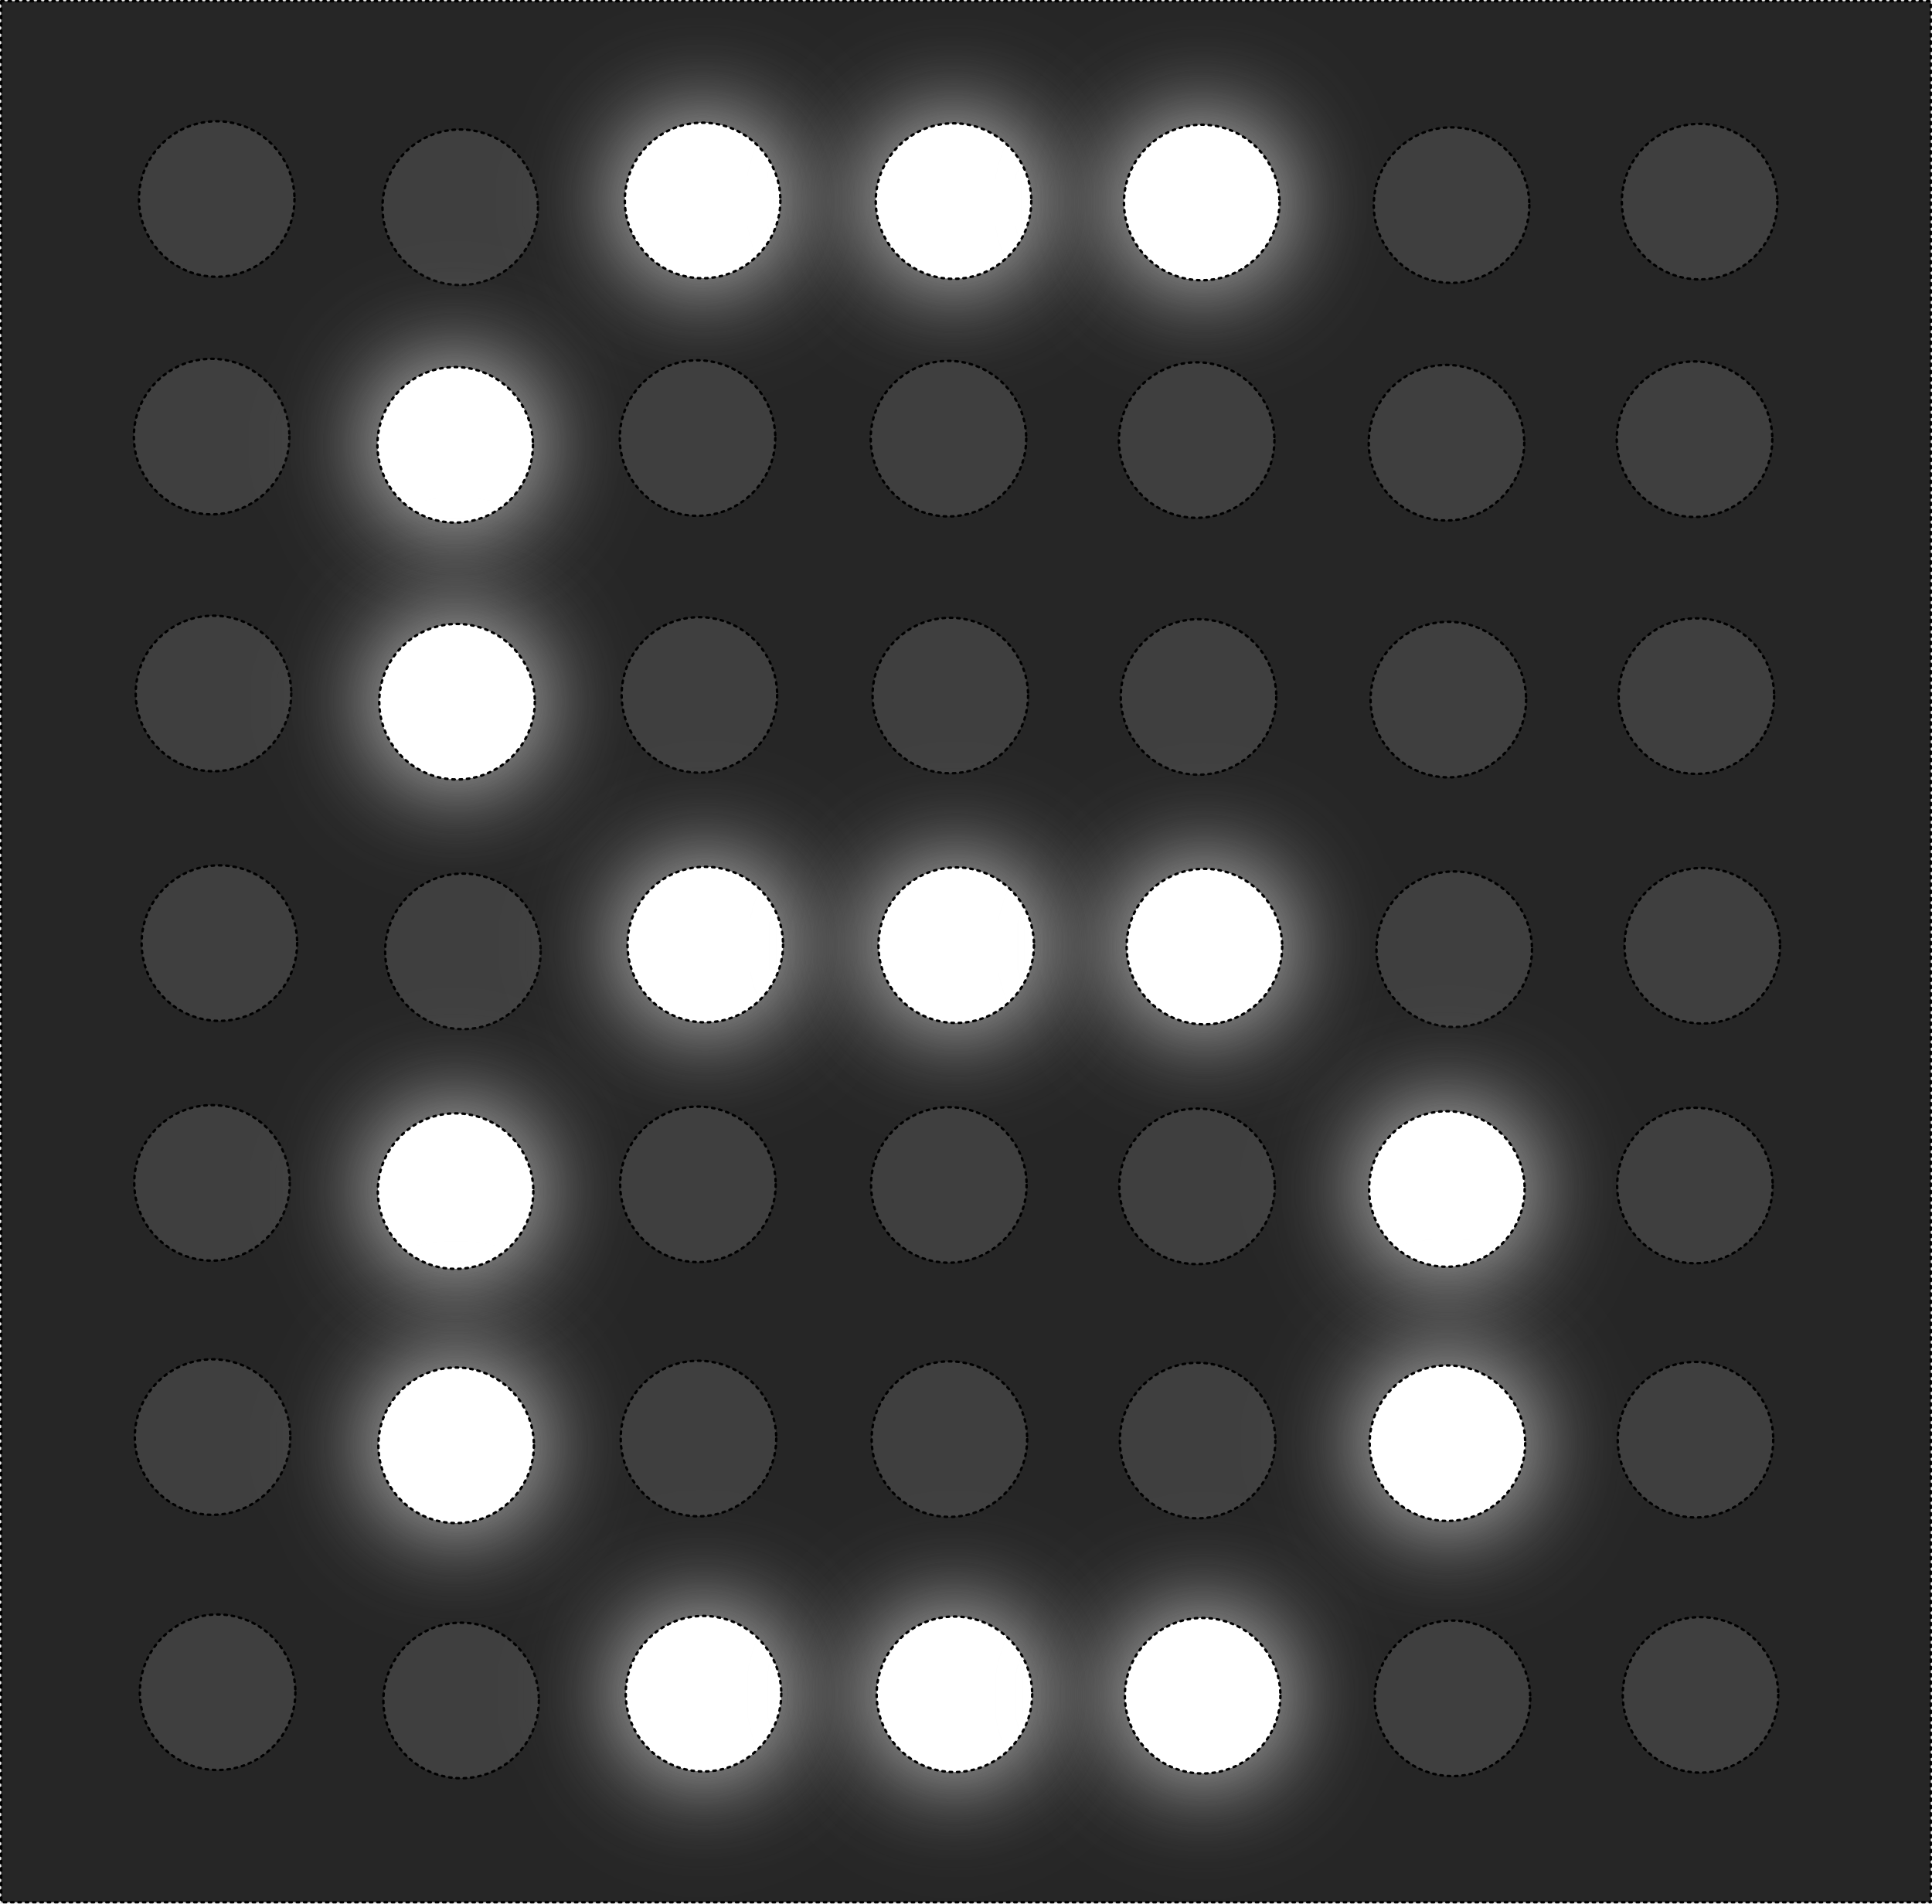
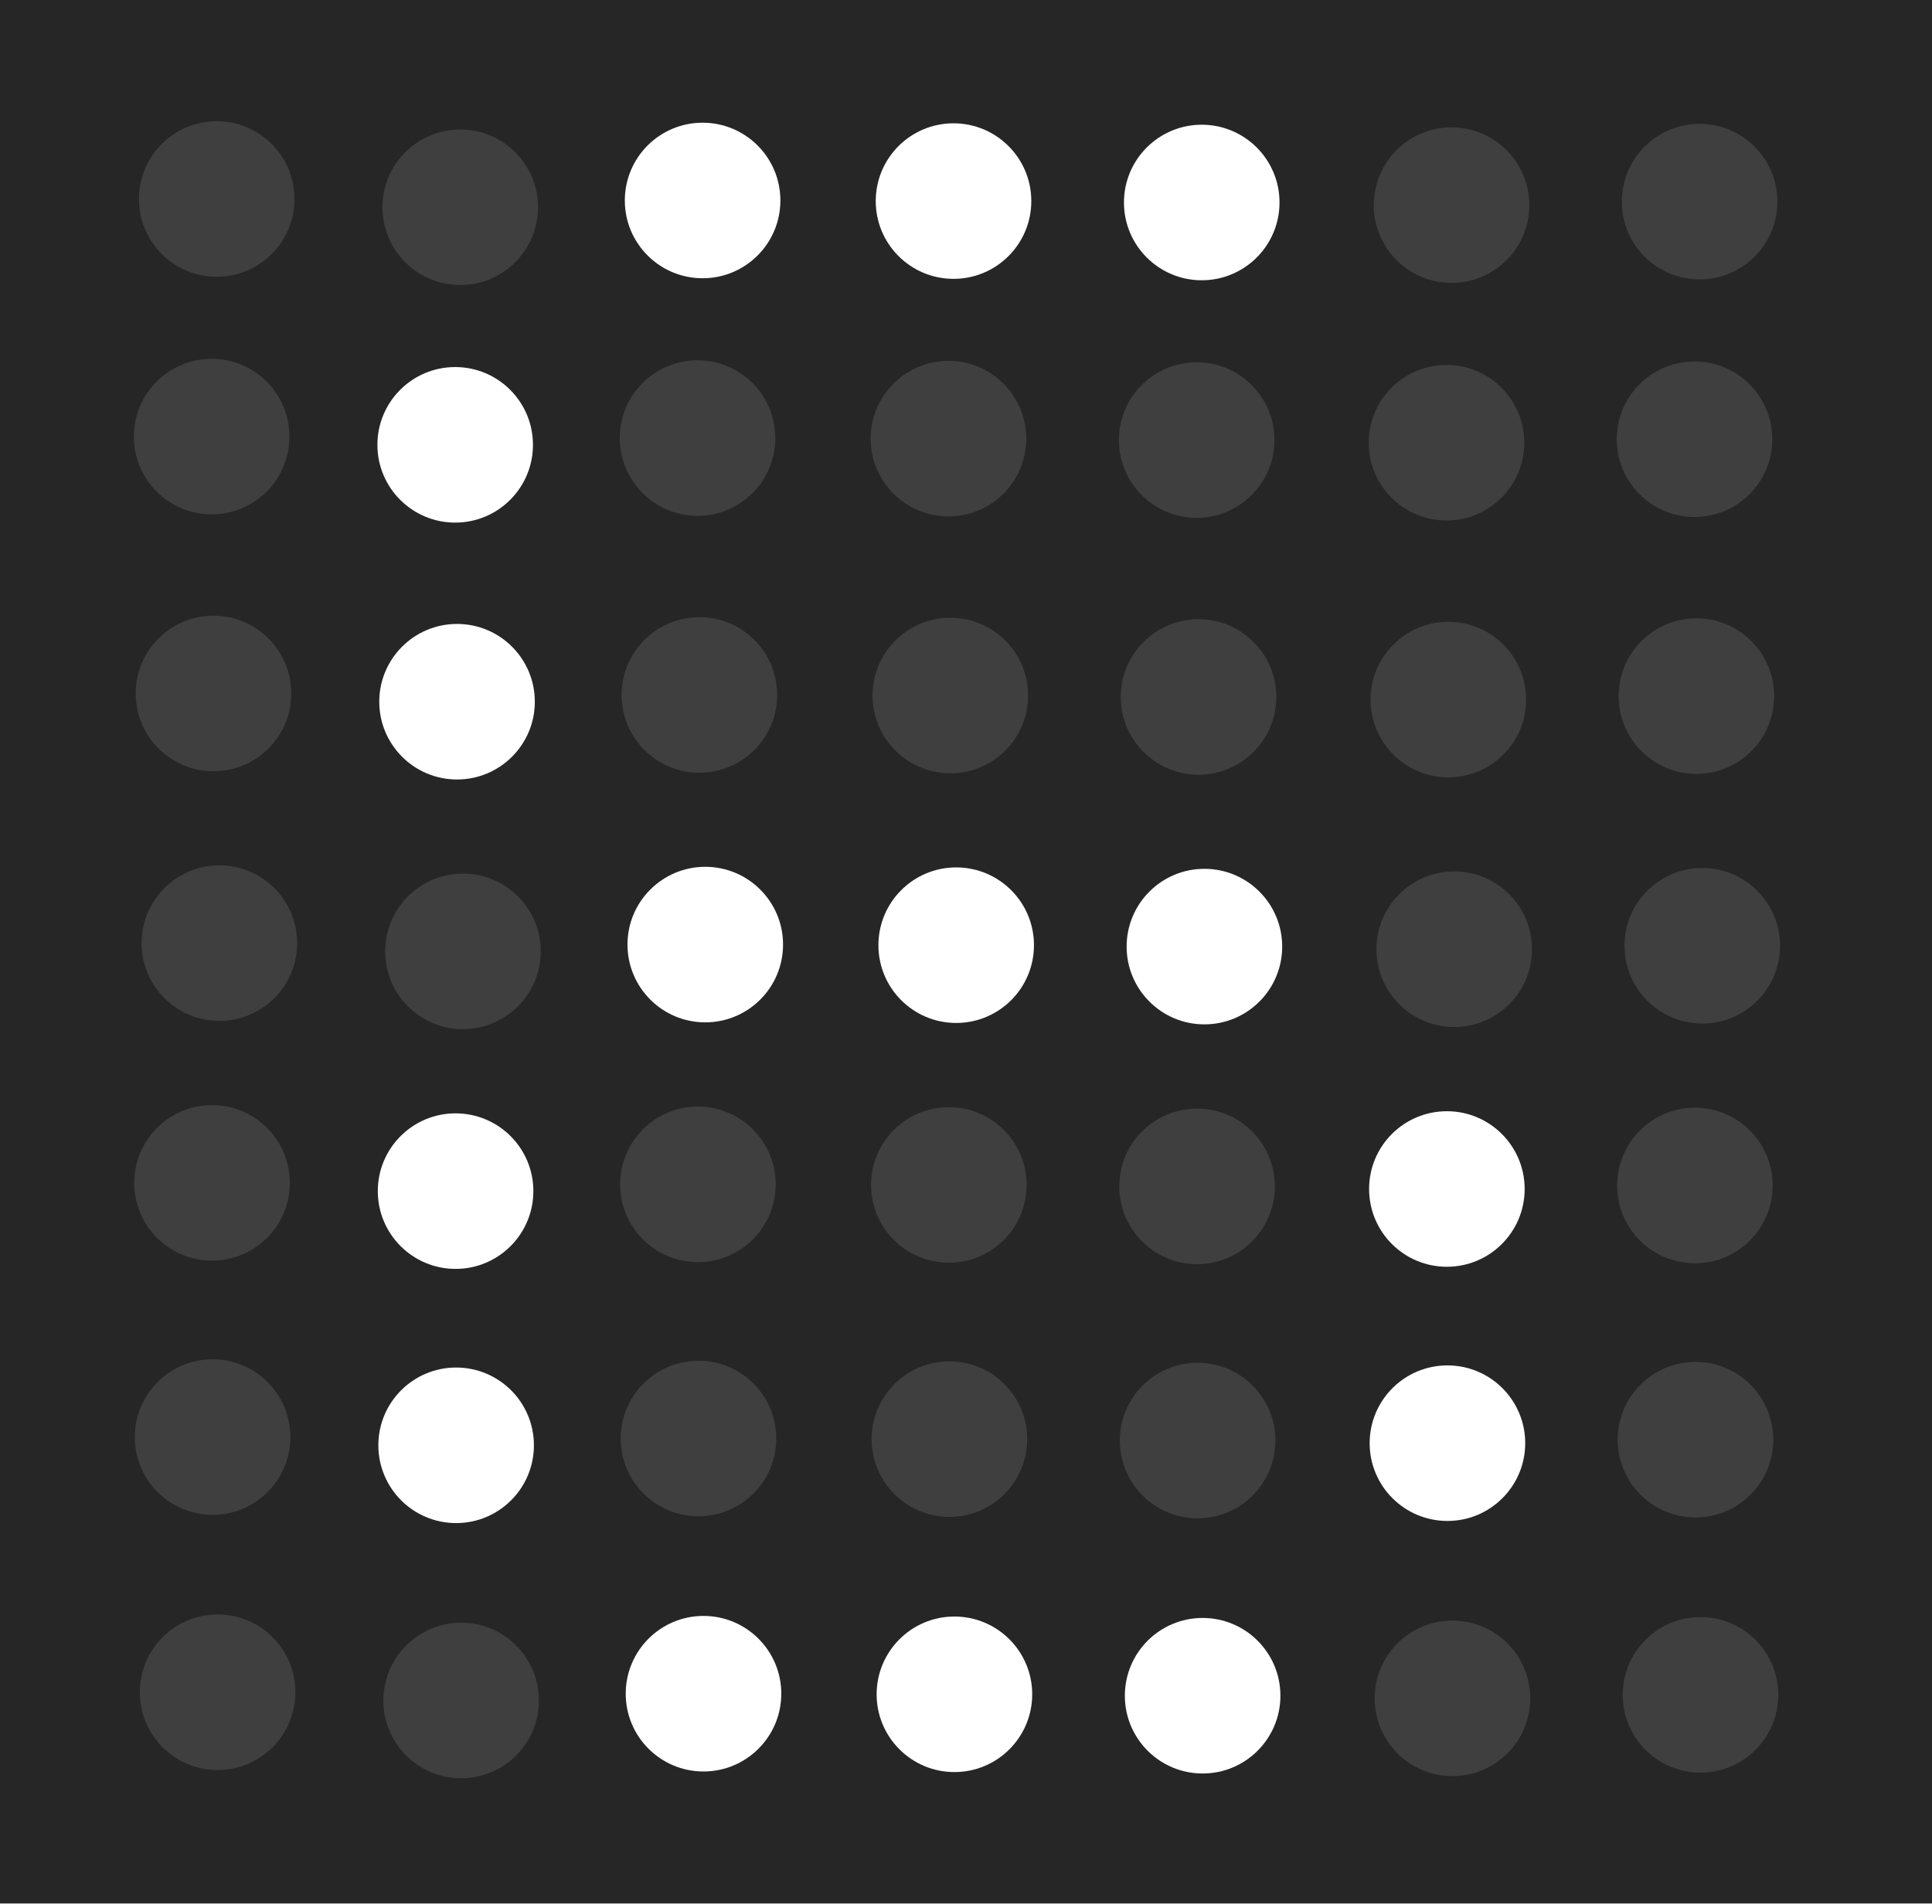
<svg xmlns="http://www.w3.org/2000/svg" width="209.764mm" height="206.682mm" viewBox="0 0 209.764 206.682" version="1.1" id="svg5" xml:space="preserve">
-   <defs id="defs2">
-     <filter style="color-interpolation-filters:sRGB;" id="filter6277" x="-1.429" y="-1.429" width="3.858" height="3.857">
-       <feFlood flood-opacity="0.498" flood-color="rgb(233,233,233)" result="flood" id="feFlood6267" />
-       <feComposite in="flood" in2="SourceGraphic" operator="in" result="composite1" id="feComposite6269" />
-       <feGaussianBlur in="composite1" stdDeviation="5" result="blur" id="feGaussianBlur6271" />
-       <feOffset dx="0" dy="0" result="offset" id="feOffset6273" />
-       <feComposite in="SourceGraphic" in2="offset" operator="over" result="fbSourceGraphic" id="feComposite6275" />
-       <feColorMatrix result="fbSourceGraphicAlpha" in="fbSourceGraphic" values="0 0 0 -1 0 0 0 0 -1 0 0 0 0 -1 0 0 0 0 1 0" id="feColorMatrix6447" />
-       <feFlood id="feFlood6449" flood-opacity="0.498" flood-color="rgb(233,233,233)" result="flood" in="fbSourceGraphic" />
-       <feComposite in2="fbSourceGraphic" id="feComposite6451" in="flood" operator="in" result="composite1" />
-       <feGaussianBlur id="feGaussianBlur6453" in="composite1" stdDeviation="5" result="blur" />
-       <feOffset id="feOffset6455" dx="0" dy="0" result="offset" />
-       <feComposite in2="offset" id="feComposite6457" in="fbSourceGraphic" operator="over" result="composite2" />
-     </filter>
-     <filter style="color-interpolation-filters:sRGB;" id="filter6289" x="-1.429" y="-1.429" width="3.858" height="3.857">
-       <feFlood flood-opacity="0.498" flood-color="rgb(233,233,233)" result="flood" id="feFlood6279" />
-       <feComposite in="flood" in2="SourceGraphic" operator="in" result="composite1" id="feComposite6281" />
-       <feGaussianBlur in="composite1" stdDeviation="5" result="blur" id="feGaussianBlur6283" />
-       <feOffset dx="0" dy="0" result="offset" id="feOffset6285" />
-       <feComposite in="SourceGraphic" in2="offset" operator="over" result="fbSourceGraphic" id="feComposite6287" />
-       <feColorMatrix result="fbSourceGraphicAlpha" in="fbSourceGraphic" values="0 0 0 -1 0 0 0 0 -1 0 0 0 0 -1 0 0 0 0 1 0" id="feColorMatrix6459" />
-       <feFlood id="feFlood6461" flood-opacity="0.498" flood-color="rgb(233,233,233)" result="flood" in="fbSourceGraphic" />
-       <feComposite in2="fbSourceGraphic" id="feComposite6463" in="flood" operator="in" result="composite1" />
-       <feGaussianBlur id="feGaussianBlur6465" in="composite1" stdDeviation="5" result="blur" />
-       <feOffset id="feOffset6467" dx="0" dy="0" result="offset" />
-       <feComposite in2="offset" id="feComposite6469" in="fbSourceGraphic" operator="over" result="composite2" />
-     </filter>
-     <filter style="color-interpolation-filters:sRGB;" id="filter6301" x="-1.429" y="-1.429" width="3.858" height="3.857">
-       <feFlood flood-opacity="0.498" flood-color="rgb(233,233,233)" result="flood" id="feFlood6291" />
-       <feComposite in="flood" in2="SourceGraphic" operator="in" result="composite1" id="feComposite6293" />
-       <feGaussianBlur in="composite1" stdDeviation="5" result="blur" id="feGaussianBlur6295" />
-       <feOffset dx="0" dy="0" result="offset" id="feOffset6297" />
-       <feComposite in="SourceGraphic" in2="offset" operator="over" result="fbSourceGraphic" id="feComposite6299" />
-       <feColorMatrix result="fbSourceGraphicAlpha" in="fbSourceGraphic" values="0 0 0 -1 0 0 0 0 -1 0 0 0 0 -1 0 0 0 0 1 0" id="feColorMatrix6471" />
-       <feFlood id="feFlood6473" flood-opacity="0.498" flood-color="rgb(233,233,233)" result="flood" in="fbSourceGraphic" />
-       <feComposite in2="fbSourceGraphic" id="feComposite6475" in="flood" operator="in" result="composite1" />
-       <feGaussianBlur id="feGaussianBlur6477" in="composite1" stdDeviation="5" result="blur" />
-       <feOffset id="feOffset6479" dx="0" dy="0" result="offset" />
-       <feComposite in2="offset" id="feComposite6481" in="fbSourceGraphic" operator="over" result="composite2" />
-     </filter>
-     <filter style="color-interpolation-filters:sRGB;" id="filter6313" x="-1.429" y="-1.429" width="3.858" height="3.857">
-       <feFlood flood-opacity="0.498" flood-color="rgb(233,233,233)" result="flood" id="feFlood6303" />
-       <feComposite in="flood" in2="SourceGraphic" operator="in" result="composite1" id="feComposite6305" />
-       <feGaussianBlur in="composite1" stdDeviation="5" result="blur" id="feGaussianBlur6307" />
-       <feOffset dx="0" dy="0" result="offset" id="feOffset6309" />
-       <feComposite in="SourceGraphic" in2="offset" operator="over" result="fbSourceGraphic" id="feComposite6311" />
-       <feColorMatrix result="fbSourceGraphicAlpha" in="fbSourceGraphic" values="0 0 0 -1 0 0 0 0 -1 0 0 0 0 -1 0 0 0 0 1 0" id="feColorMatrix6483" />
-       <feFlood id="feFlood6485" flood-opacity="0.498" flood-color="rgb(233,233,233)" result="flood" in="fbSourceGraphic" />
-       <feComposite in2="fbSourceGraphic" id="feComposite6487" in="flood" operator="in" result="composite1" />
-       <feGaussianBlur id="feGaussianBlur6489" in="composite1" stdDeviation="5" result="blur" />
-       <feOffset id="feOffset6491" dx="0" dy="0" result="offset" />
-       <feComposite in2="offset" id="feComposite6493" in="fbSourceGraphic" operator="over" result="composite2" />
-     </filter>
-     <filter style="color-interpolation-filters:sRGB;" id="filter6325" x="-1.429" y="-1.429" width="3.858" height="3.857">
-       <feFlood flood-opacity="0.498" flood-color="rgb(233,233,233)" result="flood" id="feFlood6315" />
-       <feComposite in="flood" in2="SourceGraphic" operator="in" result="composite1" id="feComposite6317" />
-       <feGaussianBlur in="composite1" stdDeviation="5" result="blur" id="feGaussianBlur6319" />
-       <feOffset dx="0" dy="0" result="offset" id="feOffset6321" />
-       <feComposite in="SourceGraphic" in2="offset" operator="over" result="fbSourceGraphic" id="feComposite6323" />
-       <feColorMatrix result="fbSourceGraphicAlpha" in="fbSourceGraphic" values="0 0 0 -1 0 0 0 0 -1 0 0 0 0 -1 0 0 0 0 1 0" id="feColorMatrix6495" />
-       <feFlood id="feFlood6497" flood-opacity="0.498" flood-color="rgb(233,233,233)" result="flood" in="fbSourceGraphic" />
-       <feComposite in2="fbSourceGraphic" id="feComposite6499" in="flood" operator="in" result="composite1" />
-       <feGaussianBlur id="feGaussianBlur6501" in="composite1" stdDeviation="5" result="blur" />
-       <feOffset id="feOffset6503" dx="0" dy="0" result="offset" />
-       <feComposite in2="offset" id="feComposite6505" in="fbSourceGraphic" operator="over" result="composite2" />
-     </filter>
-     <filter style="color-interpolation-filters:sRGB;" id="filter6337" x="-1.429" y="-1.429" width="3.858" height="3.857">
-       <feFlood flood-opacity="0.498" flood-color="rgb(233,233,233)" result="flood" id="feFlood6327" />
-       <feComposite in="flood" in2="SourceGraphic" operator="in" result="composite1" id="feComposite6329" />
-       <feGaussianBlur in="composite1" stdDeviation="5" result="blur" id="feGaussianBlur6331" />
-       <feOffset dx="0" dy="0" result="offset" id="feOffset6333" />
-       <feComposite in="SourceGraphic" in2="offset" operator="over" result="fbSourceGraphic" id="feComposite6335" />
-       <feColorMatrix result="fbSourceGraphicAlpha" in="fbSourceGraphic" values="0 0 0 -1 0 0 0 0 -1 0 0 0 0 -1 0 0 0 0 1 0" id="feColorMatrix6507" />
-       <feFlood id="feFlood6509" flood-opacity="0.498" flood-color="rgb(233,233,233)" result="flood" in="fbSourceGraphic" />
-       <feComposite in2="fbSourceGraphic" id="feComposite6511" in="flood" operator="in" result="composite1" />
-       <feGaussianBlur id="feGaussianBlur6513" in="composite1" stdDeviation="5" result="blur" />
-       <feOffset id="feOffset6515" dx="0" dy="0" result="offset" />
-       <feComposite in2="offset" id="feComposite6517" in="fbSourceGraphic" operator="over" result="composite2" />
-     </filter>
-     <filter style="color-interpolation-filters:sRGB;" id="filter6349" x="-1.429" y="-1.429" width="3.858" height="3.857">
-       <feFlood flood-opacity="0.498" flood-color="rgb(233,233,233)" result="flood" id="feFlood6339" />
-       <feComposite in="flood" in2="SourceGraphic" operator="in" result="composite1" id="feComposite6341" />
-       <feGaussianBlur in="composite1" stdDeviation="5" result="blur" id="feGaussianBlur6343" />
-       <feOffset dx="0" dy="0" result="offset" id="feOffset6345" />
-       <feComposite in="SourceGraphic" in2="offset" operator="over" result="fbSourceGraphic" id="feComposite6347" />
-       <feColorMatrix result="fbSourceGraphicAlpha" in="fbSourceGraphic" values="0 0 0 -1 0 0 0 0 -1 0 0 0 0 -1 0 0 0 0 1 0" id="feColorMatrix6519" />
-       <feFlood id="feFlood6521" flood-opacity="0.498" flood-color="rgb(233,233,233)" result="flood" in="fbSourceGraphic" />
-       <feComposite in2="fbSourceGraphic" id="feComposite6523" in="flood" operator="in" result="composite1" />
-       <feGaussianBlur id="feGaussianBlur6525" in="composite1" stdDeviation="5" result="blur" />
-       <feOffset id="feOffset6527" dx="0" dy="0" result="offset" />
-       <feComposite in2="offset" id="feComposite6529" in="fbSourceGraphic" operator="over" result="composite2" />
-     </filter>
-     <filter style="color-interpolation-filters:sRGB;" id="filter6361" x="-1.429" y="-1.429" width="3.858" height="3.857">
-       <feFlood flood-opacity="0.498" flood-color="rgb(233,233,233)" result="flood" id="feFlood6351" />
-       <feComposite in="flood" in2="SourceGraphic" operator="in" result="composite1" id="feComposite6353" />
-       <feGaussianBlur in="composite1" stdDeviation="5" result="blur" id="feGaussianBlur6355" />
-       <feOffset dx="0" dy="0" result="offset" id="feOffset6357" />
-       <feComposite in="SourceGraphic" in2="offset" operator="over" result="fbSourceGraphic" id="feComposite6359" />
-       <feColorMatrix result="fbSourceGraphicAlpha" in="fbSourceGraphic" values="0 0 0 -1 0 0 0 0 -1 0 0 0 0 -1 0 0 0 0 1 0" id="feColorMatrix6531" />
-       <feFlood id="feFlood6533" flood-opacity="0.498" flood-color="rgb(233,233,233)" result="flood" in="fbSourceGraphic" />
-       <feComposite in2="fbSourceGraphic" id="feComposite6535" in="flood" operator="in" result="composite1" />
-       <feGaussianBlur id="feGaussianBlur6537" in="composite1" stdDeviation="5" result="blur" />
-       <feOffset id="feOffset6539" dx="0" dy="0" result="offset" />
-       <feComposite in2="offset" id="feComposite6541" in="fbSourceGraphic" operator="over" result="composite2" />
-     </filter>
-     <filter style="color-interpolation-filters:sRGB;" id="filter6373" x="-1.429" y="-1.429" width="3.858" height="3.857">
-       <feFlood flood-opacity="0.498" flood-color="rgb(233,233,233)" result="flood" id="feFlood6363" />
-       <feComposite in="flood" in2="SourceGraphic" operator="in" result="composite1" id="feComposite6365" />
-       <feGaussianBlur in="composite1" stdDeviation="5" result="blur" id="feGaussianBlur6367" />
-       <feOffset dx="0" dy="0" result="offset" id="feOffset6369" />
-       <feComposite in="SourceGraphic" in2="offset" operator="over" result="fbSourceGraphic" id="feComposite6371" />
-       <feColorMatrix result="fbSourceGraphicAlpha" in="fbSourceGraphic" values="0 0 0 -1 0 0 0 0 -1 0 0 0 0 -1 0 0 0 0 1 0" id="feColorMatrix6543" />
-       <feFlood id="feFlood6545" flood-opacity="0.498" flood-color="rgb(233,233,233)" result="flood" in="fbSourceGraphic" />
-       <feComposite in2="fbSourceGraphic" id="feComposite6547" in="flood" operator="in" result="composite1" />
-       <feGaussianBlur id="feGaussianBlur6549" in="composite1" stdDeviation="5" result="blur" />
-       <feOffset id="feOffset6551" dx="0" dy="0" result="offset" />
-       <feComposite in2="offset" id="feComposite6553" in="fbSourceGraphic" operator="over" result="composite2" />
-     </filter>
-     <filter style="color-interpolation-filters:sRGB;" id="filter6385" x="-1.429" y="-1.429" width="3.858" height="3.857">
-       <feFlood flood-opacity="0.498" flood-color="rgb(233,233,233)" result="flood" id="feFlood6375" />
-       <feComposite in="flood" in2="SourceGraphic" operator="in" result="composite1" id="feComposite6377" />
-       <feGaussianBlur in="composite1" stdDeviation="5" result="blur" id="feGaussianBlur6379" />
-       <feOffset dx="0" dy="0" result="offset" id="feOffset6381" />
-       <feComposite in="SourceGraphic" in2="offset" operator="over" result="fbSourceGraphic" id="feComposite6383" />
-       <feColorMatrix result="fbSourceGraphicAlpha" in="fbSourceGraphic" values="0 0 0 -1 0 0 0 0 -1 0 0 0 0 -1 0 0 0 0 1 0" id="feColorMatrix6555" />
-       <feFlood id="feFlood6557" flood-opacity="0.498" flood-color="rgb(233,233,233)" result="flood" in="fbSourceGraphic" />
-       <feComposite in2="fbSourceGraphic" id="feComposite6559" in="flood" operator="in" result="composite1" />
-       <feGaussianBlur id="feGaussianBlur6561" in="composite1" stdDeviation="5" result="blur" />
-       <feOffset id="feOffset6563" dx="0" dy="0" result="offset" />
-       <feComposite in2="offset" id="feComposite6565" in="fbSourceGraphic" operator="over" result="composite2" />
-     </filter>
-     <filter style="color-interpolation-filters:sRGB;" id="filter6397" x="-1.429" y="-1.429" width="3.858" height="3.857">
-       <feFlood flood-opacity="0.498" flood-color="rgb(233,233,233)" result="flood" id="feFlood6387" />
-       <feComposite in="flood" in2="SourceGraphic" operator="in" result="composite1" id="feComposite6389" />
-       <feGaussianBlur in="composite1" stdDeviation="5" result="blur" id="feGaussianBlur6391" />
-       <feOffset dx="0" dy="0" result="offset" id="feOffset6393" />
-       <feComposite in="SourceGraphic" in2="offset" operator="over" result="fbSourceGraphic" id="feComposite6395" />
-       <feColorMatrix result="fbSourceGraphicAlpha" in="fbSourceGraphic" values="0 0 0 -1 0 0 0 0 -1 0 0 0 0 -1 0 0 0 0 1 0" id="feColorMatrix6567" />
-       <feFlood id="feFlood6569" flood-opacity="0.498" flood-color="rgb(233,233,233)" result="flood" in="fbSourceGraphic" />
-       <feComposite in2="fbSourceGraphic" id="feComposite6571" in="flood" operator="in" result="composite1" />
-       <feGaussianBlur id="feGaussianBlur6573" in="composite1" stdDeviation="5" result="blur" />
-       <feOffset id="feOffset6575" dx="0" dy="0" result="offset" />
-       <feComposite in2="offset" id="feComposite6577" in="fbSourceGraphic" operator="over" result="composite2" />
-     </filter>
-     <filter style="color-interpolation-filters:sRGB;" id="filter6409" x="-1.429" y="-1.429" width="3.858" height="3.857">
-       <feFlood flood-opacity="0.498" flood-color="rgb(233,233,233)" result="flood" id="feFlood6399" />
-       <feComposite in="flood" in2="SourceGraphic" operator="in" result="composite1" id="feComposite6401" />
-       <feGaussianBlur in="composite1" stdDeviation="5" result="blur" id="feGaussianBlur6403" />
-       <feOffset dx="0" dy="0" result="offset" id="feOffset6405" />
-       <feComposite in="SourceGraphic" in2="offset" operator="over" result="fbSourceGraphic" id="feComposite6407" />
-       <feColorMatrix result="fbSourceGraphicAlpha" in="fbSourceGraphic" values="0 0 0 -1 0 0 0 0 -1 0 0 0 0 -1 0 0 0 0 1 0" id="feColorMatrix6579" />
-       <feFlood id="feFlood6581" flood-opacity="0.498" flood-color="rgb(233,233,233)" result="flood" in="fbSourceGraphic" />
-       <feComposite in2="fbSourceGraphic" id="feComposite6583" in="flood" operator="in" result="composite1" />
-       <feGaussianBlur id="feGaussianBlur6585" in="composite1" stdDeviation="5" result="blur" />
-       <feOffset id="feOffset6587" dx="0" dy="0" result="offset" />
-       <feComposite in2="offset" id="feComposite6589" in="fbSourceGraphic" operator="over" result="composite2" />
-     </filter>
-     <filter style="color-interpolation-filters:sRGB;" id="filter6421" x="-1.429" y="-1.429" width="3.858" height="3.857">
-       <feFlood flood-opacity="0.498" flood-color="rgb(233,233,233)" result="flood" id="feFlood6411" />
-       <feComposite in="flood" in2="SourceGraphic" operator="in" result="composite1" id="feComposite6413" />
-       <feGaussianBlur in="composite1" stdDeviation="5" result="blur" id="feGaussianBlur6415" />
-       <feOffset dx="0" dy="0" result="offset" id="feOffset6417" />
-       <feComposite in="SourceGraphic" in2="offset" operator="over" result="fbSourceGraphic" id="feComposite6419" />
-       <feColorMatrix result="fbSourceGraphicAlpha" in="fbSourceGraphic" values="0 0 0 -1 0 0 0 0 -1 0 0 0 0 -1 0 0 0 0 1 0" id="feColorMatrix6591" />
-       <feFlood id="feFlood6593" flood-opacity="0.498" flood-color="rgb(233,233,233)" result="flood" in="fbSourceGraphic" />
-       <feComposite in2="fbSourceGraphic" id="feComposite6595" in="flood" operator="in" result="composite1" />
-       <feGaussianBlur id="feGaussianBlur6597" in="composite1" stdDeviation="5" result="blur" />
-       <feOffset id="feOffset6599" dx="0" dy="0" result="offset" />
-       <feComposite in2="offset" id="feComposite6601" in="fbSourceGraphic" operator="over" result="composite2" />
-     </filter>
-     <filter style="color-interpolation-filters:sRGB;" id="filter6433" x="-1.429" y="-1.429" width="3.858" height="3.857">
-       <feFlood flood-opacity="0.498" flood-color="rgb(233,233,233)" result="flood" id="feFlood6423" />
-       <feComposite in="flood" in2="SourceGraphic" operator="in" result="composite1" id="feComposite6425" />
-       <feGaussianBlur in="composite1" stdDeviation="5" result="blur" id="feGaussianBlur6427" />
-       <feOffset dx="0" dy="0" result="offset" id="feOffset6429" />
-       <feComposite in="SourceGraphic" in2="offset" operator="over" result="fbSourceGraphic" id="feComposite6431" />
-       <feColorMatrix result="fbSourceGraphicAlpha" in="fbSourceGraphic" values="0 0 0 -1 0 0 0 0 -1 0 0 0 0 -1 0 0 0 0 1 0" id="feColorMatrix6603" />
-       <feFlood id="feFlood6605" flood-opacity="0.498" flood-color="rgb(233,233,233)" result="flood" in="fbSourceGraphic" />
-       <feComposite in2="fbSourceGraphic" id="feComposite6607" in="flood" operator="in" result="composite1" />
-       <feGaussianBlur id="feGaussianBlur6609" in="composite1" stdDeviation="5" result="blur" />
-       <feOffset id="feOffset6611" dx="0" dy="0" result="offset" />
-       <feComposite in2="offset" id="feComposite6613" in="fbSourceGraphic" operator="over" result="composite2" />
-     </filter>
-     <filter style="color-interpolation-filters:sRGB;" id="filter6445" x="-1.429" y="-1.429" width="3.858" height="3.857">
-       <feFlood flood-opacity="0.498" flood-color="rgb(233,233,233)" result="flood" id="feFlood6435" />
-       <feComposite in="flood" in2="SourceGraphic" operator="in" result="composite1" id="feComposite6437" />
-       <feGaussianBlur in="composite1" stdDeviation="5" result="blur" id="feGaussianBlur6439" />
-       <feOffset dx="0" dy="0" result="offset" id="feOffset6441" />
-       <feComposite in="SourceGraphic" in2="offset" operator="over" result="fbSourceGraphic" id="feComposite6443" />
-       <feColorMatrix result="fbSourceGraphicAlpha" in="fbSourceGraphic" values="0 0 0 -1 0 0 0 0 -1 0 0 0 0 -1 0 0 0 0 1 0" id="feColorMatrix6615" />
-       <feFlood id="feFlood6617" flood-opacity="0.498" flood-color="rgb(233,233,233)" result="flood" in="fbSourceGraphic" />
-       <feComposite in2="fbSourceGraphic" id="feComposite6619" in="flood" operator="in" result="composite1" />
-       <feGaussianBlur id="feGaussianBlur6621" in="composite1" stdDeviation="5" result="blur" />
-       <feOffset id="feOffset6623" dx="0" dy="0" result="offset" />
-       <feComposite in2="offset" id="feComposite6625" in="fbSourceGraphic" operator="over" result="composite2" />
-     </filter>
-   </defs>
  <g id="layer1" transform="translate(-0.5811055,0.1874929)">
-     <rect style="fill:#262626;fill-opacity:1;stroke:#000000;stroke-width:0.265;stroke-linecap:round;stroke-linejoin:round;stroke-dasharray:0.265, 0.53;paint-order:markers fill stroke" id="rect231" width="209.499" height="206.417" x="0.714" y="-0.055" />
-     <circle style="fill:#3f3f3f;fill-opacity:1;stroke:#000000;stroke-width:0.265;stroke-linecap:round;stroke-linejoin:round;stroke-dasharray:0.265, 0.53;paint-order:markers fill stroke" id="path1307" cx="24.11" cy="21.422" r="8.445" />
-     <circle style="fill:#3f3f3f;fill-opacity:1;stroke:#000000;stroke-width:0.265;stroke-linecap:round;stroke-linejoin:round;stroke-dasharray:0.265, 0.53;paint-order:markers fill stroke" id="path1307-3" cx="50.552" cy="22.317" r="8.445" />
-     <circle style="mix-blend-mode:normal;fill:#ffffff;fill-opacity:1;stroke:#000000;stroke-width:0.265;stroke-linecap:round;stroke-linejoin:round;stroke-dasharray:0.265, 0.53;paint-order:markers fill stroke;fill-rule:nonzero;filter:url(#filter6301)" id="path1307-3-6" cx="76.865" cy="21.581" r="8.445" />
-     <circle style="mix-blend-mode:normal;fill:#ffffff;fill-opacity:1;stroke:#000000;stroke-width:0.265;stroke-linecap:round;stroke-linejoin:round;stroke-dasharray:0.265, 0.53;paint-order:markers fill stroke;fill-rule:nonzero;filter:url(#filter6289)" id="path1307-3-6-7" cx="104.108" cy="21.646" r="8.445" />
-     <circle style="mix-blend-mode:normal;fill:#ffffff;fill-opacity:1;stroke:#000000;stroke-width:0.265;stroke-linecap:round;stroke-linejoin:round;stroke-dasharray:0.265, 0.53;paint-order:markers fill stroke;fill-rule:nonzero;filter:url(#filter6277)" id="path1307-3-6-7-5" cx="131.058" cy="21.8" r="8.445" />
-     <circle style="fill:#3f3f3f;fill-opacity:1;stroke:#000000;stroke-width:0.265;stroke-linecap:round;stroke-linejoin:round;stroke-dasharray:0.265, 0.53;paint-order:markers fill stroke" id="path1307-3-6-7-5-3" cx="158.181" cy="22.086" r="8.445" />
-     <circle style="fill:#3f3f3f;fill-opacity:1;stroke:#000000;stroke-width:0.265;stroke-linecap:round;stroke-linejoin:round;stroke-dasharray:0.265, 0.53;paint-order:markers fill stroke" id="path1307-3-6-7-5-3-5" cx="185.113" cy="21.707" r="8.445" />
-     <circle style="fill:#3f3f3f;fill-opacity:1;stroke:#000000;stroke-width:0.265;stroke-linecap:round;stroke-linejoin:round;stroke-dasharray:0.265, 0.53;paint-order:markers fill stroke" id="path1307-6" cx="23.559" cy="47.219" r="8.445" />
-     <circle style="mix-blend-mode:normal;fill:#ffffff;fill-opacity:1;stroke:#000000;stroke-width:0.265;stroke-linecap:round;stroke-linejoin:round;stroke-dasharray:0.265, 0.53;paint-order:markers fill stroke;fill-rule:nonzero;filter:url(#filter6313)" id="path1307-3-2" cx="50.002" cy="48.114" r="8.445" />
-     <circle style="fill:#3f3f3f;fill-opacity:1;stroke:#000000;stroke-width:0.265;stroke-linecap:round;stroke-linejoin:round;stroke-dasharray:0.265, 0.53;paint-order:markers fill stroke" id="path1307-3-6-9" cx="76.315" cy="47.379" r="8.445" />
-     <circle style="fill:#3f3f3f;fill-opacity:1;stroke:#000000;stroke-width:0.265;stroke-linecap:round;stroke-linejoin:round;stroke-dasharray:0.265, 0.53;paint-order:markers fill stroke" id="path1307-3-6-7-1" cx="103.558" cy="47.443" r="8.445" />
-     <circle style="fill:#3f3f3f;fill-opacity:1;stroke:#000000;stroke-width:0.265;stroke-linecap:round;stroke-linejoin:round;stroke-dasharray:0.265, 0.53;paint-order:markers fill stroke" id="path1307-3-6-7-5-2" cx="130.507" cy="47.597" r="8.445" />
-     <circle style="fill:#3f3f3f;fill-opacity:1;stroke:#000000;stroke-width:0.265;stroke-linecap:round;stroke-linejoin:round;stroke-dasharray:0.265, 0.53;paint-order:markers fill stroke" id="path1307-3-6-7-5-3-7" cx="157.631" cy="47.883" r="8.445" />
-     <circle style="fill:#3f3f3f;fill-opacity:1;stroke:#000000;stroke-width:0.265;stroke-linecap:round;stroke-linejoin:round;stroke-dasharray:0.265, 0.53;paint-order:markers fill stroke" id="path1307-3-6-7-5-3-5-0" cx="184.562" cy="47.504" r="8.445" />
-     <circle style="fill:#3f3f3f;fill-opacity:1;stroke:#000000;stroke-width:0.265;stroke-linecap:round;stroke-linejoin:round;stroke-dasharray:0.265, 0.53;paint-order:markers fill stroke" id="path1307-6-9" cx="23.761" cy="75.112" r="8.445" />
-     <circle style="mix-blend-mode:normal;fill:#ffffff;fill-opacity:1;stroke:#000000;stroke-width:0.265;stroke-linecap:round;stroke-linejoin:round;stroke-dasharray:0.265, 0.53;paint-order:markers fill stroke;fill-rule:nonzero;filter:url(#filter6325)" id="path1307-3-2-3" cx="50.204" cy="76.007" r="8.445" />
-     <circle style="fill:#3f3f3f;fill-opacity:1;stroke:#000000;stroke-width:0.265;stroke-linecap:round;stroke-linejoin:round;stroke-dasharray:0.265, 0.53;paint-order:markers fill stroke" id="path1307-3-6-9-6" cx="76.517" cy="75.272" r="8.445" />
-     <circle style="fill:#3f3f3f;fill-opacity:1;stroke:#000000;stroke-width:0.265;stroke-linecap:round;stroke-linejoin:round;stroke-dasharray:0.265, 0.53;paint-order:markers fill stroke" id="path1307-3-6-7-1-0" cx="103.76" cy="75.336" r="8.445" />
-     <circle style="fill:#3f3f3f;fill-opacity:1;stroke:#000000;stroke-width:0.265;stroke-linecap:round;stroke-linejoin:round;stroke-dasharray:0.265, 0.53;paint-order:markers fill stroke" id="path1307-3-6-7-5-2-6" cx="130.709" cy="75.49" r="8.445" />
-     <circle style="fill:#3f3f3f;fill-opacity:1;stroke:#000000;stroke-width:0.265;stroke-linecap:round;stroke-linejoin:round;stroke-dasharray:0.265, 0.53;paint-order:markers fill stroke" id="path1307-3-6-7-5-3-7-2" cx="157.833" cy="75.776" r="8.445" />
-     <circle style="fill:#3f3f3f;fill-opacity:1;stroke:#000000;stroke-width:0.265;stroke-linecap:round;stroke-linejoin:round;stroke-dasharray:0.265, 0.53;paint-order:markers fill stroke" id="path1307-3-6-7-5-3-5-0-6" cx="184.764" cy="75.398" r="8.445" />
-     <circle style="fill:#3f3f3f;fill-opacity:1;stroke:#000000;stroke-width:0.265;stroke-linecap:round;stroke-linejoin:round;stroke-dasharray:0.265, 0.53;paint-order:markers fill stroke" id="path1307-6-9-1" cx="24.4" cy="102.219" r="8.445" />
-     <circle style="fill:#3f3f3f;fill-opacity:1;stroke:#000000;stroke-width:0.265;stroke-linecap:round;stroke-linejoin:round;stroke-dasharray:0.265, 0.53;paint-order:markers fill stroke" id="path1307-3-2-3-8" cx="50.843" cy="103.115" r="8.445" />
-     <circle style="mix-blend-mode:normal;fill:#ffffff;fill-opacity:1;stroke:#000000;stroke-width:0.265;stroke-linecap:round;stroke-linejoin:round;stroke-dasharray:0.265, 0.53;paint-order:markers fill stroke;fill-rule:nonzero;filter:url(#filter6337)" id="path1307-3-6-9-6-7" cx="77.155" cy="102.379" r="8.445" />
-     <circle style="mix-blend-mode:normal;fill:#ffffff;fill-opacity:1;stroke:#000000;stroke-width:0.265;stroke-linecap:round;stroke-linejoin:round;stroke-dasharray:0.265, 0.53;paint-order:markers fill stroke;fill-rule:nonzero;filter:url(#filter6349)" id="path1307-3-6-7-1-0-9" cx="104.398" cy="102.444" r="8.445" />
-     <circle style="mix-blend-mode:normal;fill:#ffffff;fill-opacity:1;stroke:#000000;stroke-width:0.265;stroke-linecap:round;stroke-linejoin:round;stroke-dasharray:0.265, 0.53;paint-order:markers fill stroke;fill-rule:nonzero;filter:url(#filter6361)" id="path1307-3-6-7-5-2-6-2" cx="131.348" cy="102.597" r="8.445" />
-     <circle style="fill:#3f3f3f;fill-opacity:1;stroke:#000000;stroke-width:0.265;stroke-linecap:round;stroke-linejoin:round;stroke-dasharray:0.265, 0.53;paint-order:markers fill stroke" id="path1307-3-6-7-5-3-7-2-0" cx="158.471" cy="102.883" r="8.445" />
-     <circle style="fill:#3f3f3f;fill-opacity:1;stroke:#000000;stroke-width:0.265;stroke-linecap:round;stroke-linejoin:round;stroke-dasharray:0.265, 0.53;paint-order:markers fill stroke" id="path1307-3-6-7-5-3-5-0-6-2" cx="185.403" cy="102.505" r="8.445" />
-     <circle style="fill:#3f3f3f;fill-opacity:1;stroke:#000000;stroke-width:0.265;stroke-linecap:round;stroke-linejoin:round;stroke-dasharray:0.265, 0.53;paint-order:markers fill stroke" id="path1307-6-9-1-3" cx="23.602" cy="128.254" r="8.445" />
-     <circle style="mix-blend-mode:normal;fill:#ffffff;fill-opacity:1;stroke:#000000;stroke-width:0.265;stroke-linecap:round;stroke-linejoin:round;stroke-dasharray:0.265, 0.53;paint-order:markers fill stroke;fill-rule:nonzero;filter:url(#filter6445)" id="path1307-3-2-3-8-7" cx="50.045" cy="129.149" r="8.445" />
-     <circle style="fill:#3f3f3f;fill-opacity:1;stroke:#000000;stroke-width:0.265;stroke-linecap:round;stroke-linejoin:round;stroke-dasharray:0.265, 0.53;paint-order:markers fill stroke" id="path1307-3-6-9-6-7-5" cx="76.357" cy="128.414" r="8.445" />
-     <circle style="fill:#3f3f3f;fill-opacity:1;stroke:#000000;stroke-width:0.265;stroke-linecap:round;stroke-linejoin:round;stroke-dasharray:0.265, 0.53;paint-order:markers fill stroke" id="path1307-3-6-7-1-0-9-9" cx="103.6" cy="128.478" r="8.445" />
-     <circle style="fill:#3f3f3f;fill-opacity:1;stroke:#000000;stroke-width:0.265;stroke-linecap:round;stroke-linejoin:round;stroke-dasharray:0.265, 0.53;paint-order:markers fill stroke" id="path1307-3-6-7-5-2-6-2-2" cx="130.55" cy="128.632" r="8.445" />
-     <circle style="mix-blend-mode:normal;fill:#ffffff;fill-opacity:1;stroke:#000000;stroke-width:0.265;stroke-linecap:round;stroke-linejoin:round;stroke-dasharray:0.265, 0.53;paint-order:markers fill stroke;fill-rule:nonzero;filter:url(#filter6373)" id="path1307-3-6-7-5-3-7-2-0-2" cx="157.673" cy="128.918" r="8.445" />
-     <circle style="fill:#3f3f3f;fill-opacity:1;stroke:#000000;stroke-width:0.265;stroke-linecap:round;stroke-linejoin:round;stroke-dasharray:0.265, 0.53;paint-order:markers fill stroke" id="path1307-3-6-7-5-3-5-0-6-2-8" cx="184.605" cy="128.539" r="8.445" />
-     <circle style="fill:#3f3f3f;fill-opacity:1;stroke:#000000;stroke-width:0.265;stroke-linecap:round;stroke-linejoin:round;stroke-dasharray:0.265, 0.53;paint-order:markers fill stroke" id="path1307-6-9-1-3-9" cx="23.662" cy="155.854" r="8.445" />
-     <circle style="mix-blend-mode:normal;fill:#ffffff;fill-opacity:1;stroke:#000000;stroke-width:0.265;stroke-linecap:round;stroke-linejoin:round;stroke-dasharray:0.265, 0.53;paint-order:markers fill stroke;fill-rule:nonzero;filter:url(#filter6433)" id="path1307-3-2-3-8-7-7" cx="50.105" cy="156.749" r="8.445" />
-     <circle style="fill:#3f3f3f;fill-opacity:1;stroke:#000000;stroke-width:0.265;stroke-linecap:round;stroke-linejoin:round;stroke-dasharray:0.265, 0.53;paint-order:markers fill stroke" id="path1307-3-6-9-6-7-5-3" cx="76.417" cy="156.013" r="8.445" />
-     <circle style="fill:#3f3f3f;fill-opacity:1;stroke:#000000;stroke-width:0.265;stroke-linecap:round;stroke-linejoin:round;stroke-dasharray:0.265, 0.53;paint-order:markers fill stroke" id="path1307-3-6-7-1-0-9-9-6" cx="103.661" cy="156.078" r="8.445" />
-     <circle style="fill:#3f3f3f;fill-opacity:1;stroke:#000000;stroke-width:0.265;stroke-linecap:round;stroke-linejoin:round;stroke-dasharray:0.265, 0.53;paint-order:markers fill stroke" id="path1307-3-6-7-5-2-6-2-2-1" cx="130.61" cy="156.232" r="8.445" />
-     <circle style="mix-blend-mode:normal;fill:#ffffff;fill-opacity:1;stroke:#000000;stroke-width:0.265;stroke-linecap:round;stroke-linejoin:round;stroke-dasharray:0.265, 0.53;paint-order:markers fill stroke;fill-rule:nonzero;filter:url(#filter6385)" id="path1307-3-6-7-5-3-7-2-0-2-2" cx="157.734" cy="156.518" r="8.445" />
-     <circle style="fill:#3f3f3f;fill-opacity:1;stroke:#000000;stroke-width:0.265;stroke-linecap:round;stroke-linejoin:round;stroke-dasharray:0.265, 0.53;paint-order:markers fill stroke" id="path1307-3-6-7-5-3-5-0-6-2-8-9" cx="184.665" cy="156.139" r="8.445" />
-     <circle style="fill:#3f3f3f;fill-opacity:1;stroke:#000000;stroke-width:0.265;stroke-linecap:round;stroke-linejoin:round;stroke-dasharray:0.265, 0.53;paint-order:markers fill stroke" id="path1307-6-9-1-3-9-3" cx="24.207" cy="183.562" r="8.445" />
-     <circle style="fill:#3f3f3f;fill-opacity:1;stroke:#000000;stroke-width:0.265;stroke-linecap:round;stroke-linejoin:round;stroke-dasharray:0.265, 0.53;paint-order:markers fill stroke" id="path1307-3-2-3-8-7-7-1" cx="50.65" cy="184.457" r="8.445" />
-     <circle style="mix-blend-mode:normal;fill:#ffffff;fill-opacity:1;stroke:#000000;stroke-width:0.265;stroke-linecap:round;stroke-linejoin:round;stroke-dasharray:0.265, 0.53;paint-order:markers fill stroke;fill-rule:nonzero;filter:url(#filter6421)" id="path1307-3-6-9-6-7-5-3-9" cx="76.963" cy="183.721" r="8.445" />
-     <circle style="mix-blend-mode:normal;fill:#ffffff;fill-opacity:1;stroke:#000000;stroke-width:0.265;stroke-linecap:round;stroke-linejoin:round;stroke-dasharray:0.265, 0.53;paint-order:markers fill stroke;fill-rule:nonzero;filter:url(#filter6409)" id="path1307-3-6-7-1-0-9-9-6-4" cx="104.206" cy="183.786" r="8.445" />
-     <circle style="mix-blend-mode:normal;fill:#ffffff;fill-opacity:1;stroke:#000000;stroke-width:0.265;stroke-linecap:round;stroke-linejoin:round;stroke-dasharray:0.265, 0.53;paint-order:markers fill stroke;fill-rule:nonzero;filter:url(#filter6397)" id="path1307-3-6-7-5-2-6-2-2-1-7" cx="131.155" cy="183.94" r="8.445" />
-     <circle style="fill:#3f3f3f;fill-opacity:1;stroke:#000000;stroke-width:0.265;stroke-linecap:round;stroke-linejoin:round;stroke-dasharray:0.265, 0.53;paint-order:markers fill stroke" id="path1307-3-6-7-5-3-7-2-0-2-2-8" cx="158.279" cy="184.225" r="8.445" />
-     <circle style="fill:#3f3f3f;fill-opacity:1;stroke:#000000;stroke-width:0.265;stroke-linecap:round;stroke-linejoin:round;stroke-dasharray:0.265, 0.53;paint-order:markers fill stroke" id="path1307-3-6-7-5-3-5-0-6-2-8-9-4" cx="185.21" cy="183.847" r="8.445" />
+     <rect style="fill:#262626;fill-opacity:1;stroke:none;stroke-width:0;paint-order:markers fill stroke" id="rect231" width="209.764" height="206.682" x="0.581" y="-0.187" />
+     <circle style="fill:#3f3f3f;fill-opacity:1;stroke:#000000;stroke-width:0;paint-order:markers fill stroke" id="path1307" cx="24.11" cy="21.422" r="8.445" />
+     <circle style="fill:#3f3f3f;fill-opacity:1;stroke:#000000;stroke-width:0;paint-order:markers fill stroke" id="path1307-3" cx="50.552" cy="22.317" r="8.445" />
+     <circle style="mix-blend-mode:normal;fill:#ffffff;fill-opacity:1;stroke:#000000;stroke-width:0;paint-order:markers fill stroke;fill-rule:nonzerog" id="path1307-3-6" cx="76.865" cy="21.581" r="8.445" />
+     <circle style="mix-blend-mode:normal;fill:#ffffff;fill-opacity:1;stroke:#000000;stroke-width:0;paint-order:markers fill stroke;fill-rule:nonzerog" id="path1307-3-6-7" cx="104.108" cy="21.646" r="8.445" />
+     <circle style="mix-blend-mode:normal;fill:#ffffff;fill-opacity:1;stroke:#000000;stroke-width:0;paint-order:markers fill stroke;fill-rule:nonzerog" id="path1307-3-6-7-5" cx="131.058" cy="21.8" r="8.445" />
+     <circle style="fill:#3f3f3f;fill-opacity:1;stroke:#000000;stroke-width:0;paint-order:markers fill stroke" id="path1307-3-6-7-5-3" cx="158.181" cy="22.086" r="8.445" />
+     <circle style="fill:#3f3f3f;fill-opacity:1;stroke:#000000;stroke-width:0;paint-order:markers fill stroke" id="path1307-3-6-7-5-3-5" cx="185.113" cy="21.707" r="8.445" />
+     <circle style="fill:#3f3f3f;fill-opacity:1;stroke:#000000;stroke-width:0;paint-order:markers fill stroke" id="path1307-6" cx="23.559" cy="47.219" r="8.445" />
+     <circle style="mix-blend-mode:normal;fill:#ffffff;fill-opacity:1;stroke:#000000;stroke-width:0;paint-order:markers fill stroke;fill-rule:nonzerog" id="path1307-3-2" cx="50.002" cy="48.114" r="8.445" />
+     <circle style="fill:#3f3f3f;fill-opacity:1;stroke:#000000;stroke-width:0;paint-order:markers fill stroke" id="path1307-3-6-9" cx="76.315" cy="47.379" r="8.445" />
+     <circle style="fill:#3f3f3f;fill-opacity:1;stroke:#000000;stroke-width:0;paint-order:markers fill stroke" id="path1307-3-6-7-1" cx="103.558" cy="47.443" r="8.445" />
+     <circle style="fill:#3f3f3f;fill-opacity:1;stroke:#000000;stroke-width:0;paint-order:markers fill stroke" id="path1307-3-6-7-5-2" cx="130.507" cy="47.597" r="8.445" />
+     <circle style="fill:#3f3f3f;fill-opacity:1;stroke:#000000;stroke-width:0;paint-order:markers fill stroke" id="path1307-3-6-7-5-3-7" cx="157.631" cy="47.883" r="8.445" />
+     <circle style="fill:#3f3f3f;fill-opacity:1;stroke:#000000;stroke-width:0;paint-order:markers fill stroke" id="path1307-3-6-7-5-3-5-0" cx="184.562" cy="47.504" r="8.445" />
+     <circle style="fill:#3f3f3f;fill-opacity:1;stroke:#000000;stroke-width:0;paint-order:markers fill stroke" id="path1307-6-9" cx="23.761" cy="75.112" r="8.445" />
+     <circle style="mix-blend-mode:normal;fill:#ffffff;fill-opacity:1;stroke:#000000;stroke-width:0;paint-order:markers fill stroke;fill-rule:nonzerog" id="path1307-3-2-3" cx="50.204" cy="76.007" r="8.445" />
+     <circle style="fill:#3f3f3f;fill-opacity:1;stroke:#000000;stroke-width:0;paint-order:markers fill stroke" id="path1307-3-6-9-6" cx="76.517" cy="75.272" r="8.445" />
+     <circle style="fill:#3f3f3f;fill-opacity:1;stroke:#000000;stroke-width:0;paint-order:markers fill stroke" id="path1307-3-6-7-1-0" cx="103.76" cy="75.336" r="8.445" />
+     <circle style="fill:#3f3f3f;fill-opacity:1;stroke:#000000;stroke-width:0;paint-order:markers fill stroke" id="path1307-3-6-7-5-2-6" cx="130.709" cy="75.49" r="8.445" />
+     <circle style="fill:#3f3f3f;fill-opacity:1;stroke:#000000;stroke-width:0;paint-order:markers fill stroke" id="path1307-3-6-7-5-3-7-2" cx="157.833" cy="75.776" r="8.445" />
+     <circle style="fill:#3f3f3f;fill-opacity:1;stroke:#000000;stroke-width:0;paint-order:markers fill stroke" id="path1307-3-6-7-5-3-5-0-6" cx="184.764" cy="75.398" r="8.445" />
+     <circle style="fill:#3f3f3f;fill-opacity:1;stroke:#000000;stroke-width:0;paint-order:markers fill stroke" id="path1307-6-9-1" cx="24.4" cy="102.219" r="8.445" />
+     <circle style="fill:#3f3f3f;fill-opacity:1;stroke:#000000;stroke-width:0;paint-order:markers fill stroke" id="path1307-3-2-3-8" cx="50.843" cy="103.115" r="8.445" />
+     <circle style="mix-blend-mode:normal;fill:#ffffff;fill-opacity:1;stroke:#000000;stroke-width:0;paint-order:markers fill stroke;fill-rule:nonzerog" id="path1307-3-6-9-6-7" cx="77.155" cy="102.379" r="8.445" />
+     <circle style="mix-blend-mode:normal;fill:#ffffff;fill-opacity:1;stroke:#000000;stroke-width:0;paint-order:markers fill stroke;fill-rule:nonzerog" id="path1307-3-6-7-1-0-9" cx="104.398" cy="102.444" r="8.445" />
+     <circle style="mix-blend-mode:normal;fill:#ffffff;fill-opacity:1;stroke:#000000;stroke-width:0;paint-order:markers fill stroke;fill-rule:nonzerog" id="path1307-3-6-7-5-2-6-2" cx="131.348" cy="102.597" r="8.445" />
+     <circle style="fill:#3f3f3f;fill-opacity:1;stroke:#000000;stroke-width:0;paint-order:markers fill stroke" id="path1307-3-6-7-5-3-7-2-0" cx="158.471" cy="102.883" r="8.445" />
+     <circle style="fill:#3f3f3f;fill-opacity:1;stroke:#000000;stroke-width:0;paint-order:markers fill stroke" id="path1307-3-6-7-5-3-5-0-6-2" cx="185.403" cy="102.505" r="8.445" />
+     <circle style="fill:#3f3f3f;fill-opacity:1;stroke:#000000;stroke-width:0;paint-order:markers fill stroke" id="path1307-6-9-1-3" cx="23.602" cy="128.254" r="8.445" />
+     <circle style="mix-blend-mode:normal;fill:#ffffff;fill-opacity:1;stroke:#000000;stroke-width:0;paint-order:markers fill stroke;fill-rule:nonzerog" id="path1307-3-2-3-8-7" cx="50.045" cy="129.149" r="8.445" />
+     <circle style="fill:#3f3f3f;fill-opacity:1;stroke:#000000;stroke-width:0;paint-order:markers fill stroke" id="path1307-3-6-9-6-7-5" cx="76.357" cy="128.414" r="8.445" />
+     <circle style="fill:#3f3f3f;fill-opacity:1;stroke:#000000;stroke-width:0;paint-order:markers fill stroke" id="path1307-3-6-7-1-0-9-9" cx="103.6" cy="128.478" r="8.445" />
+     <circle style="fill:#3f3f3f;fill-opacity:1;stroke:#000000;stroke-width:0;paint-order:markers fill stroke" id="path1307-3-6-7-5-2-6-2-2" cx="130.55" cy="128.632" r="8.445" />
+     <circle style="mix-blend-mode:normal;fill:#ffffff;fill-opacity:1;stroke:#000000;stroke-width:0;paint-order:markers fill stroke;fill-rule:nonzerog" id="path1307-3-6-7-5-3-7-2-0-2" cx="157.673" cy="128.918" r="8.445" />
+     <circle style="fill:#3f3f3f;fill-opacity:1;stroke:#000000;stroke-width:0;paint-order:markers fill stroke" id="path1307-3-6-7-5-3-5-0-6-2-8" cx="184.605" cy="128.539" r="8.445" />
+     <circle style="fill:#3f3f3f;fill-opacity:1;stroke:#000000;stroke-width:0;paint-order:markers fill stroke" id="path1307-6-9-1-3-9" cx="23.662" cy="155.854" r="8.445" />
+     <circle style="mix-blend-mode:normal;fill:#ffffff;fill-opacity:1;stroke:#000000;stroke-width:0;paint-order:markers fill stroke;fill-rule:nonzerog" id="path1307-3-2-3-8-7-7" cx="50.105" cy="156.749" r="8.445" />
+     <circle style="fill:#3f3f3f;fill-opacity:1;stroke:#000000;stroke-width:0;paint-order:markers fill stroke" id="path1307-3-6-9-6-7-5-3" cx="76.417" cy="156.013" r="8.445" />
+     <circle style="fill:#3f3f3f;fill-opacity:1;stroke:#000000;stroke-width:0;paint-order:markers fill stroke" id="path1307-3-6-7-1-0-9-9-6" cx="103.661" cy="156.078" r="8.445" />
+     <circle style="fill:#3f3f3f;fill-opacity:1;stroke:#000000;stroke-width:0;paint-order:markers fill stroke" id="path1307-3-6-7-5-2-6-2-2-1" cx="130.61" cy="156.232" r="8.445" />
+     <circle style="mix-blend-mode:normal;fill:#ffffff;fill-opacity:1;stroke:#000000;stroke-width:0;paint-order:markers fill stroke;fill-rule:nonzerog" id="path1307-3-6-7-5-3-7-2-0-2-2" cx="157.734" cy="156.518" r="8.445" />
+     <circle style="fill:#3f3f3f;fill-opacity:1;stroke:#000000;stroke-width:0;paint-order:markers fill stroke" id="path1307-3-6-7-5-3-5-0-6-2-8-9" cx="184.665" cy="156.139" r="8.445" />
+     <circle style="fill:#3f3f3f;fill-opacity:1;stroke:#000000;stroke-width:0;paint-order:markers fill stroke" id="path1307-6-9-1-3-9-3" cx="24.207" cy="183.562" r="8.445" />
+     <circle style="fill:#3f3f3f;fill-opacity:1;stroke:#000000;stroke-width:0;paint-order:markers fill stroke" id="path1307-3-2-3-8-7-7-1" cx="50.65" cy="184.457" r="8.445" />
+     <circle style="mix-blend-mode:normal;fill:#ffffff;fill-opacity:1;stroke:#000000;stroke-width:0;paint-order:markers fill stroke;fill-rule:nonzerog" id="path1307-3-6-9-6-7-5-3-9" cx="76.963" cy="183.721" r="8.445" />
+     <circle style="mix-blend-mode:normal;fill:#ffffff;fill-opacity:1;stroke:#000000;stroke-width:0;paint-order:markers fill stroke;fill-rule:nonzerog" id="path1307-3-6-7-1-0-9-9-6-4" cx="104.206" cy="183.786" r="8.445" />
+     <circle style="mix-blend-mode:normal;fill:#ffffff;fill-opacity:1;stroke:#000000;stroke-width:0;paint-order:markers fill stroke;fill-rule:nonzerog" id="path1307-3-6-7-5-2-6-2-2-1-7" cx="131.155" cy="183.94" r="8.445" />
+     <circle style="fill:#3f3f3f;fill-opacity:1;stroke:#000000;stroke-width:0;paint-order:markers fill stroke" id="path1307-3-6-7-5-3-7-2-0-2-2-8" cx="158.279" cy="184.225" r="8.445" />
+     <circle style="fill:#3f3f3f;fill-opacity:1;stroke:#000000;stroke-width:0;paint-order:markers fill stroke" id="path1307-3-6-7-5-3-5-0-6-2-8-9-4" cx="185.21" cy="183.847" r="8.445" />
  </g>
</svg>
